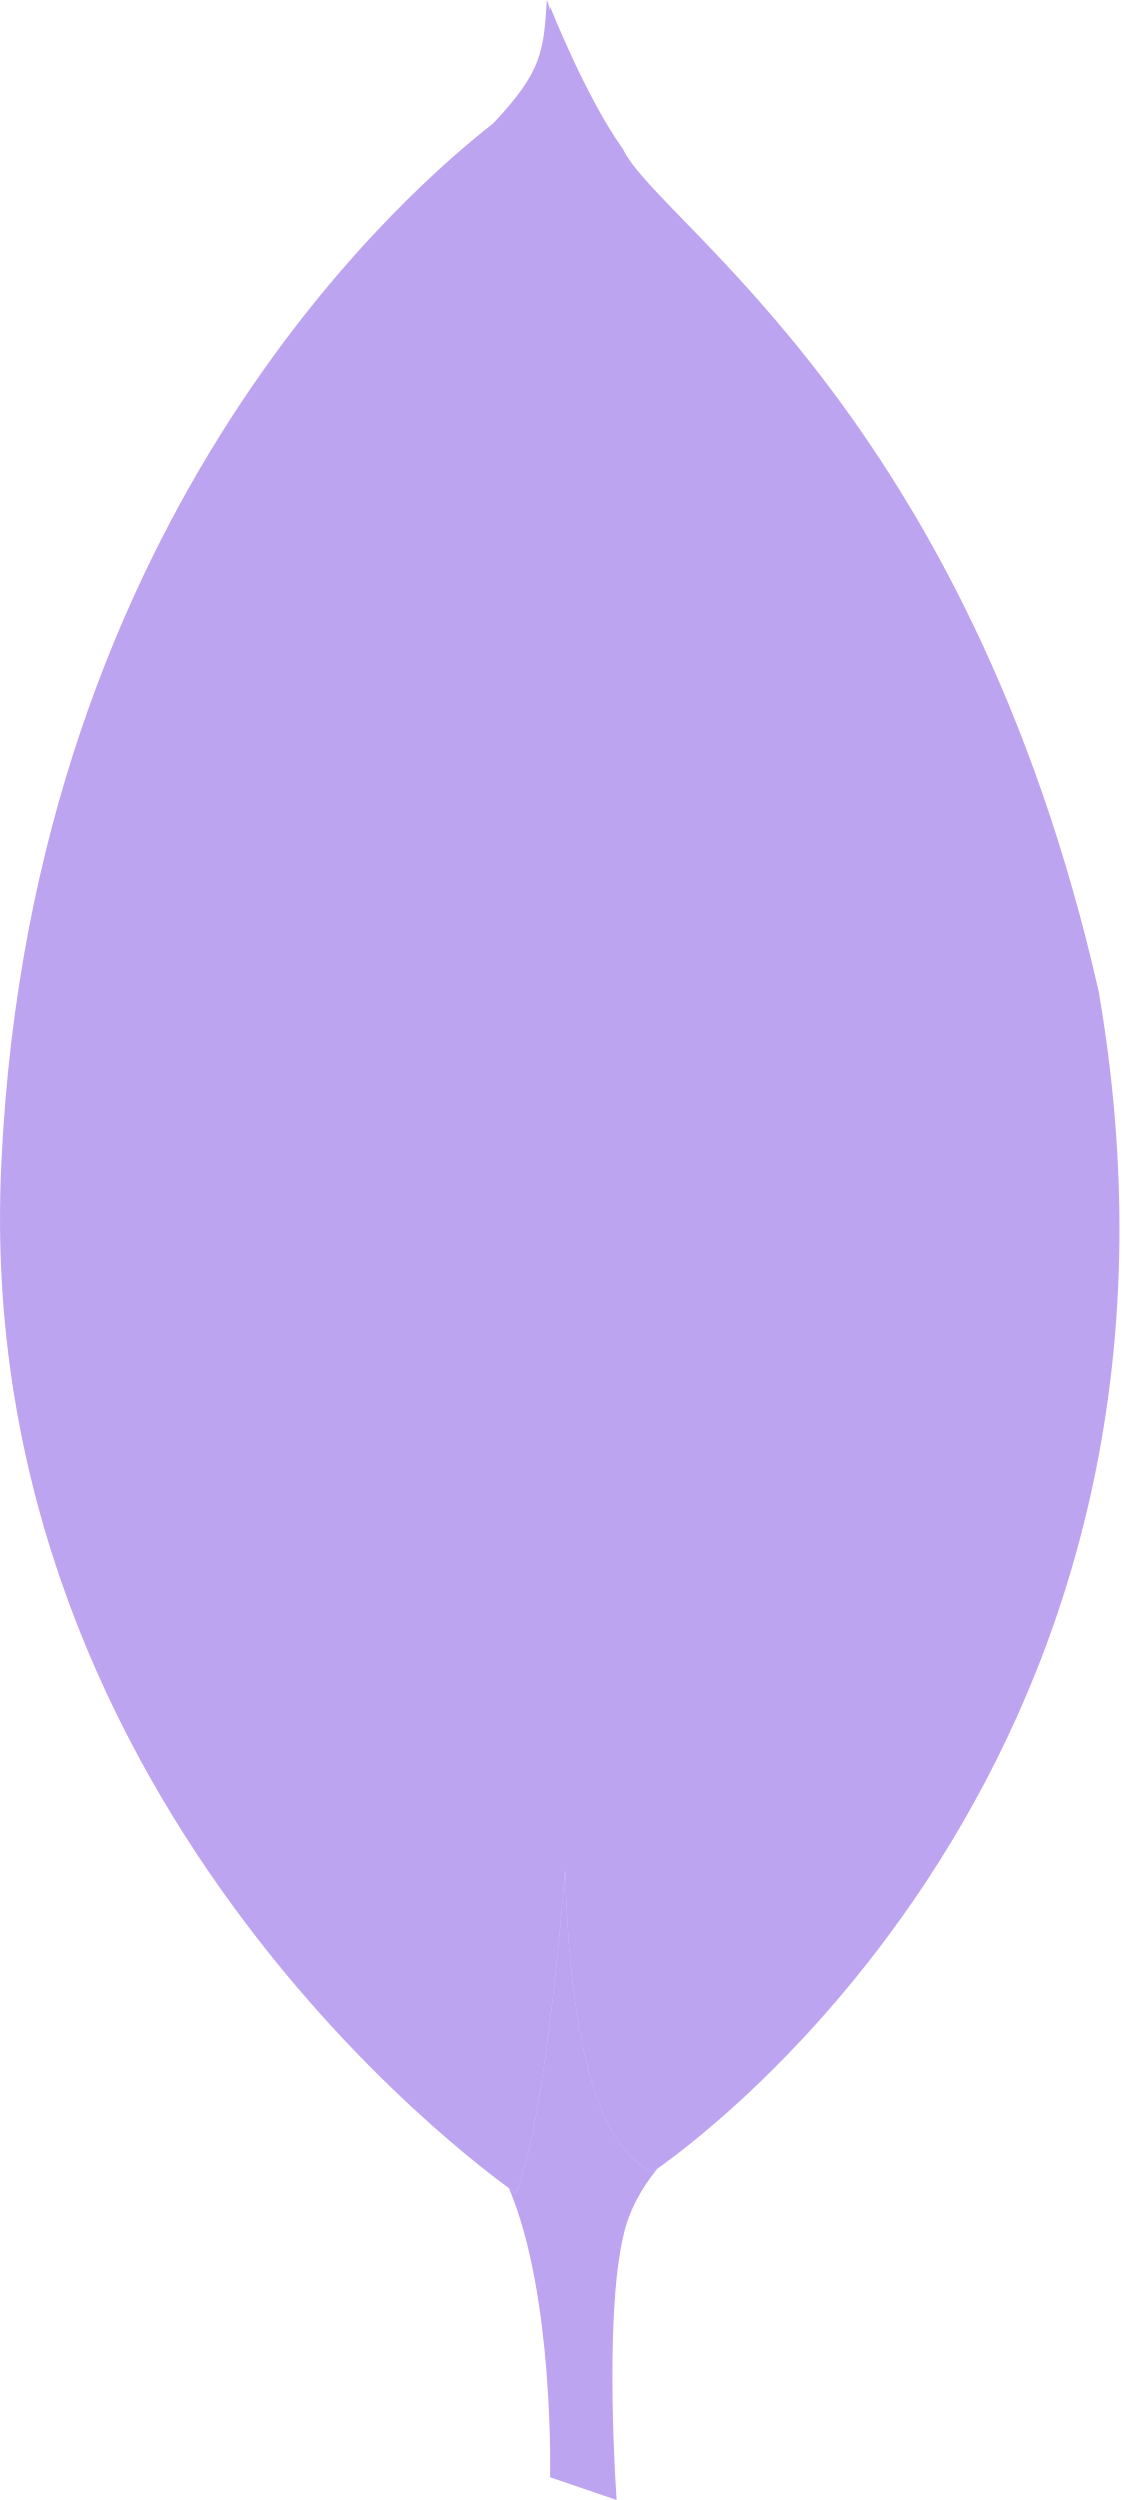
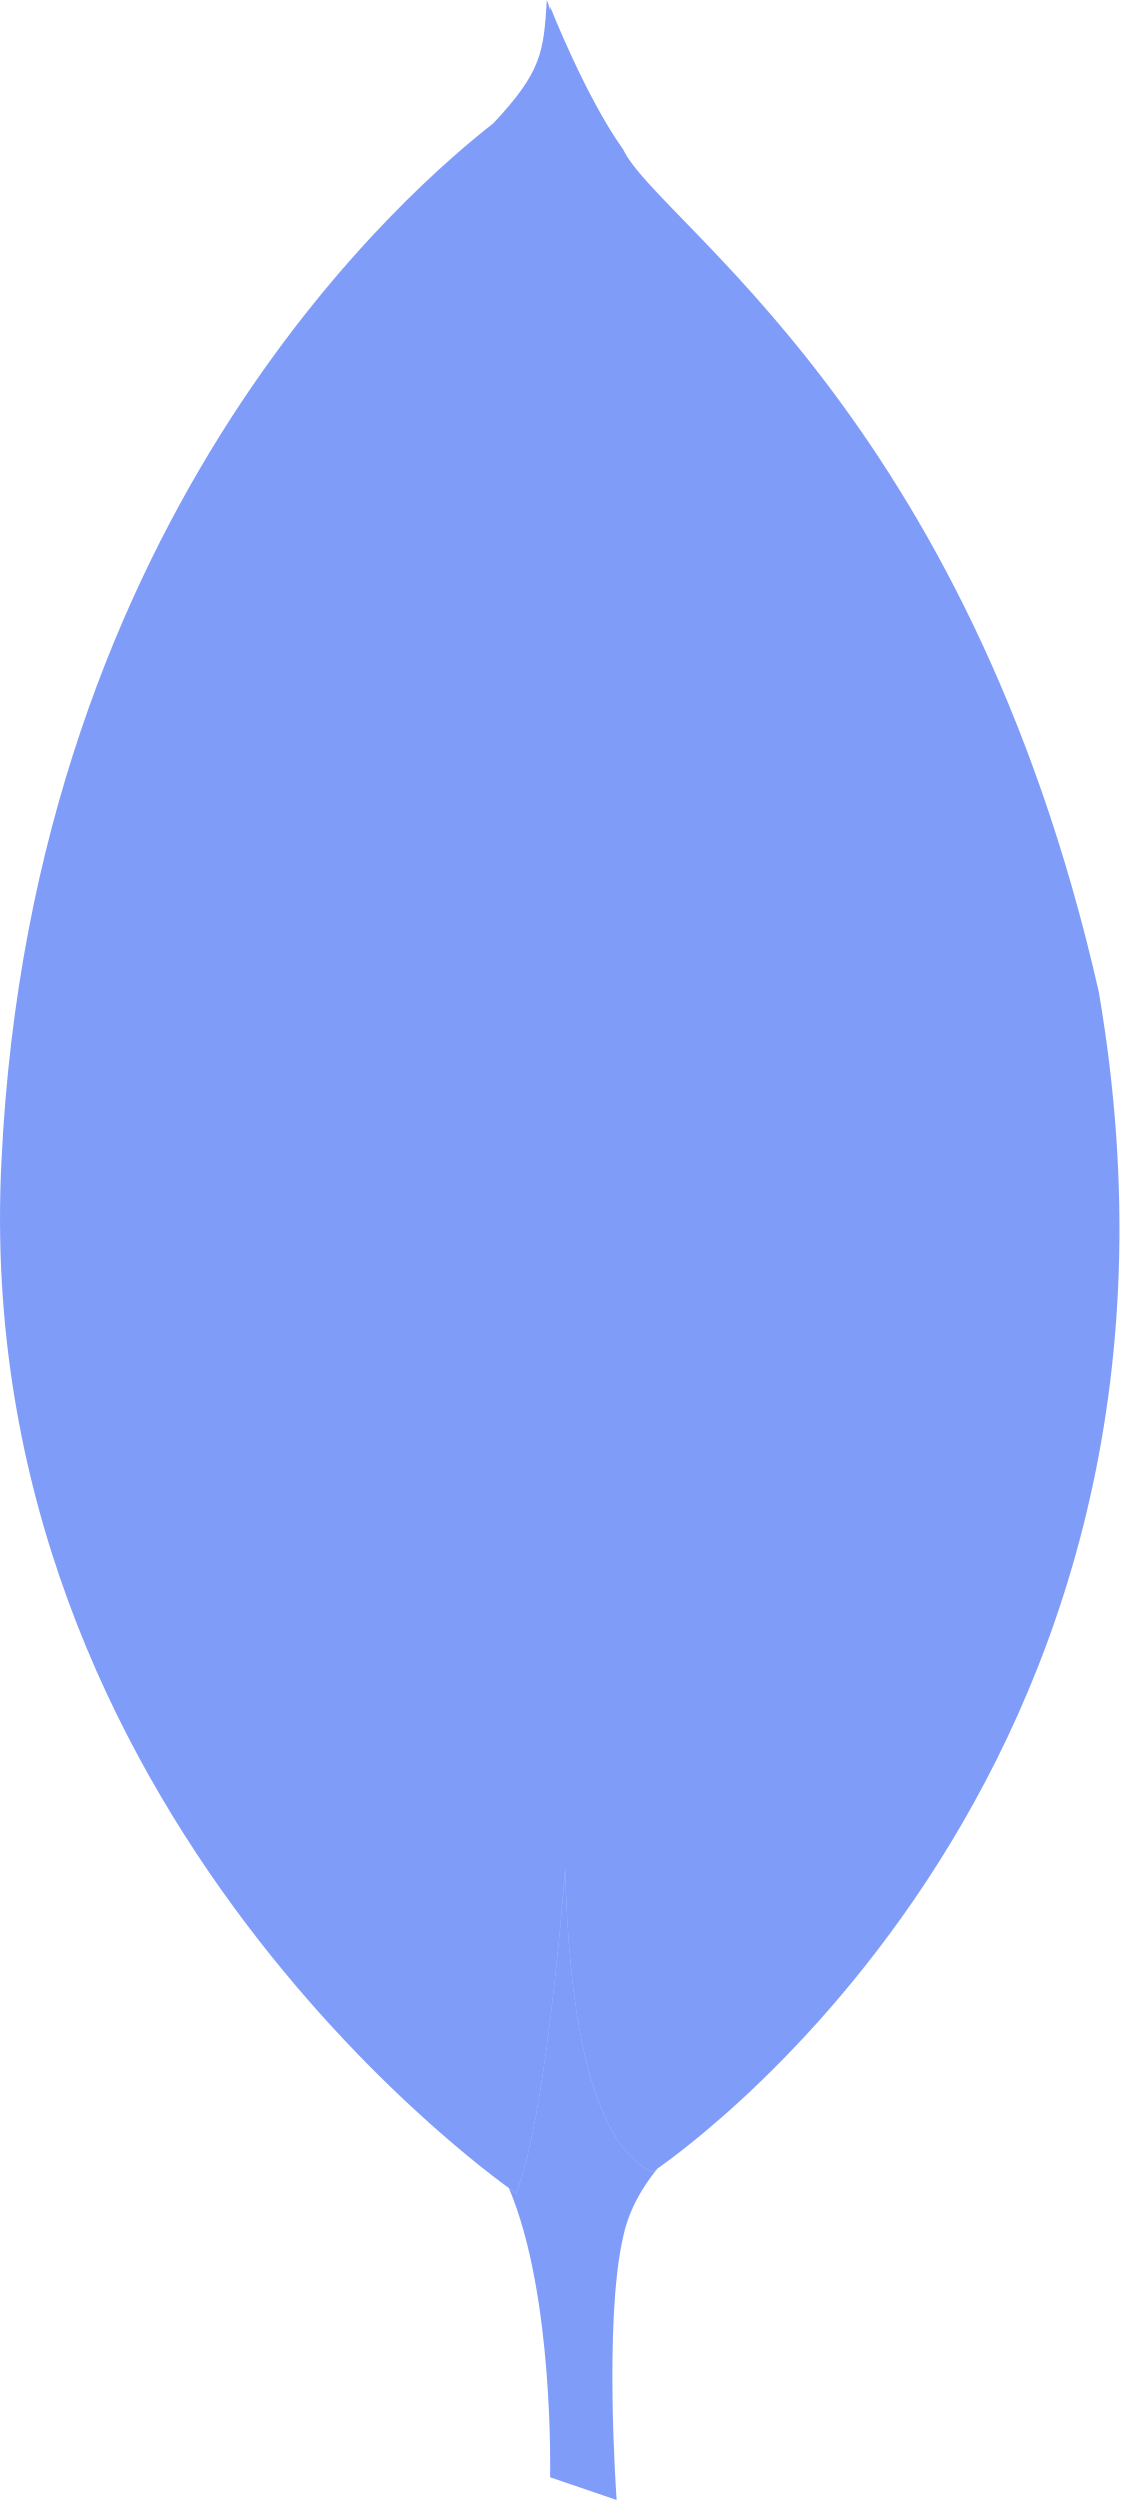
<svg xmlns="http://www.w3.org/2000/svg" width="29" height="64" viewBox="0 0 29 64" fill="none">
-   <path fill-rule="evenodd" clip-rule="evenodd" d="M13.027 56.015C14.194 58.753 14.082 63.418 14.082 63.418L15.786 64C15.786 64 15.453 59.429 15.952 57.267C16.092 56.595 16.429 56.008 16.83 55.516C16.745 55.576 16.7 55.605 16.7 55.605C15.04 54.828 14.549 51.222 14.469 47.843C14.138 52.026 13.664 55.078 13.21 56.145C13.21 56.145 13.146 56.102 13.027 56.015Z" fill="#7B4AE2" fill-opacity="0.5" />
-   <path fill-rule="evenodd" clip-rule="evenodd" d="M14.084 0.268L14.082 0.166C14.082 0.166 14.997 2.494 15.952 3.823C16.825 5.694 24.763 10.556 28.129 25.392C31.62 45.797 16.7 55.605 16.7 55.605C15.04 54.828 14.549 51.222 14.469 47.843C14.138 52.026 13.664 55.078 13.21 56.145C13.21 56.145 -0.796 46.587 0.036 29.756C0.825 12.925 10.716 4.655 12.627 3.158C13.874 1.829 13.916 1.33 13.999 0C14.028 0.063 14.057 0.153 14.084 0.268V0.268Z" fill="#7B4AE2" fill-opacity="0.5" />
+   <path fill-rule="evenodd" clip-rule="evenodd" d="M13.027 56.015C14.194 58.753 14.082 63.418 14.082 63.418L15.786 64C15.786 64 15.453 59.429 15.952 57.267C16.092 56.595 16.429 56.008 16.83 55.516C16.745 55.576 16.7 55.605 16.7 55.605C15.04 54.828 14.549 51.222 14.469 47.843C14.138 52.026 13.664 55.078 13.21 56.145C13.21 56.145 13.146 56.102 13.027 56.015V56.015Z" fill="#033AF4" fill-opacity="0.5" />
+   <path fill-rule="evenodd" clip-rule="evenodd" d="M14.084 0.268L14.082 0.166C14.082 0.166 14.997 2.494 15.952 3.823C16.825 5.694 24.763 10.556 28.129 25.392C31.62 45.797 16.7 55.605 16.7 55.605C15.04 54.828 14.549 51.222 14.469 47.843C14.138 52.026 13.664 55.078 13.21 56.145C13.21 56.145 -0.796 46.587 0.036 29.756C0.825 12.925 10.716 4.655 12.627 3.158C13.874 1.829 13.916 1.33 13.999 0C14.028 0.063 14.057 0.153 14.084 0.268V0.268Z" fill="#033AF4" fill-opacity="0.5" />
</svg>
